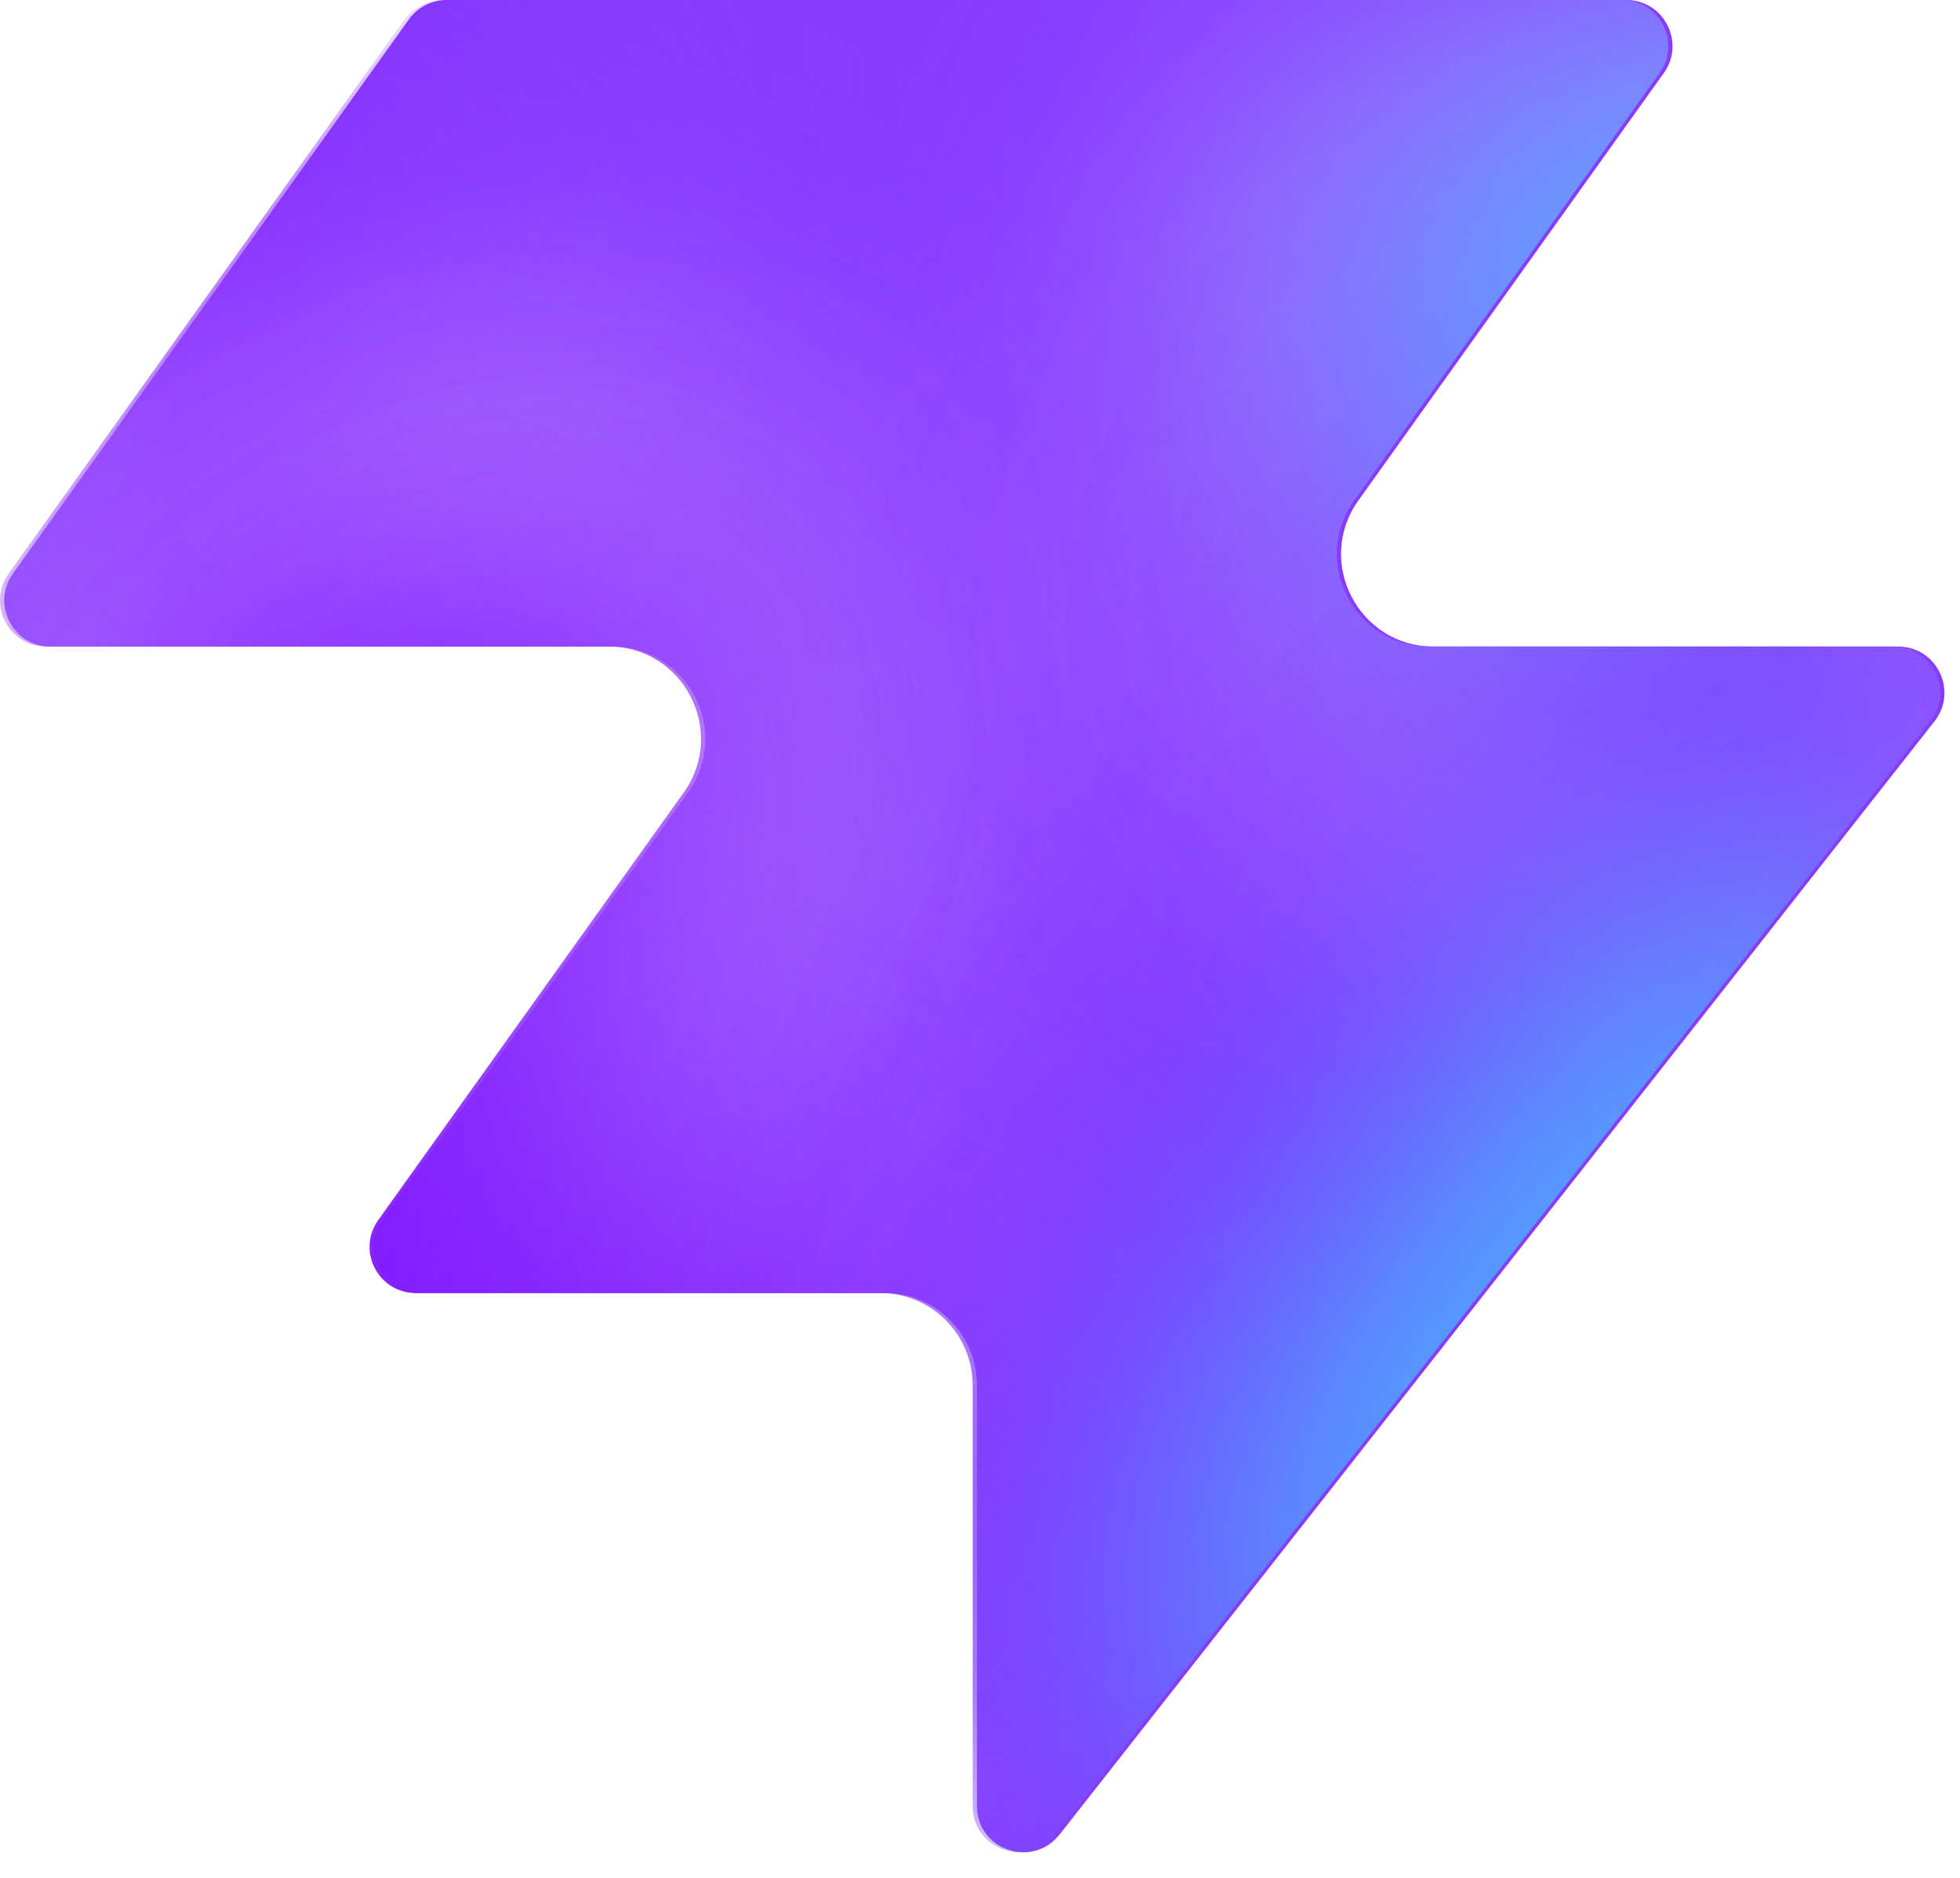
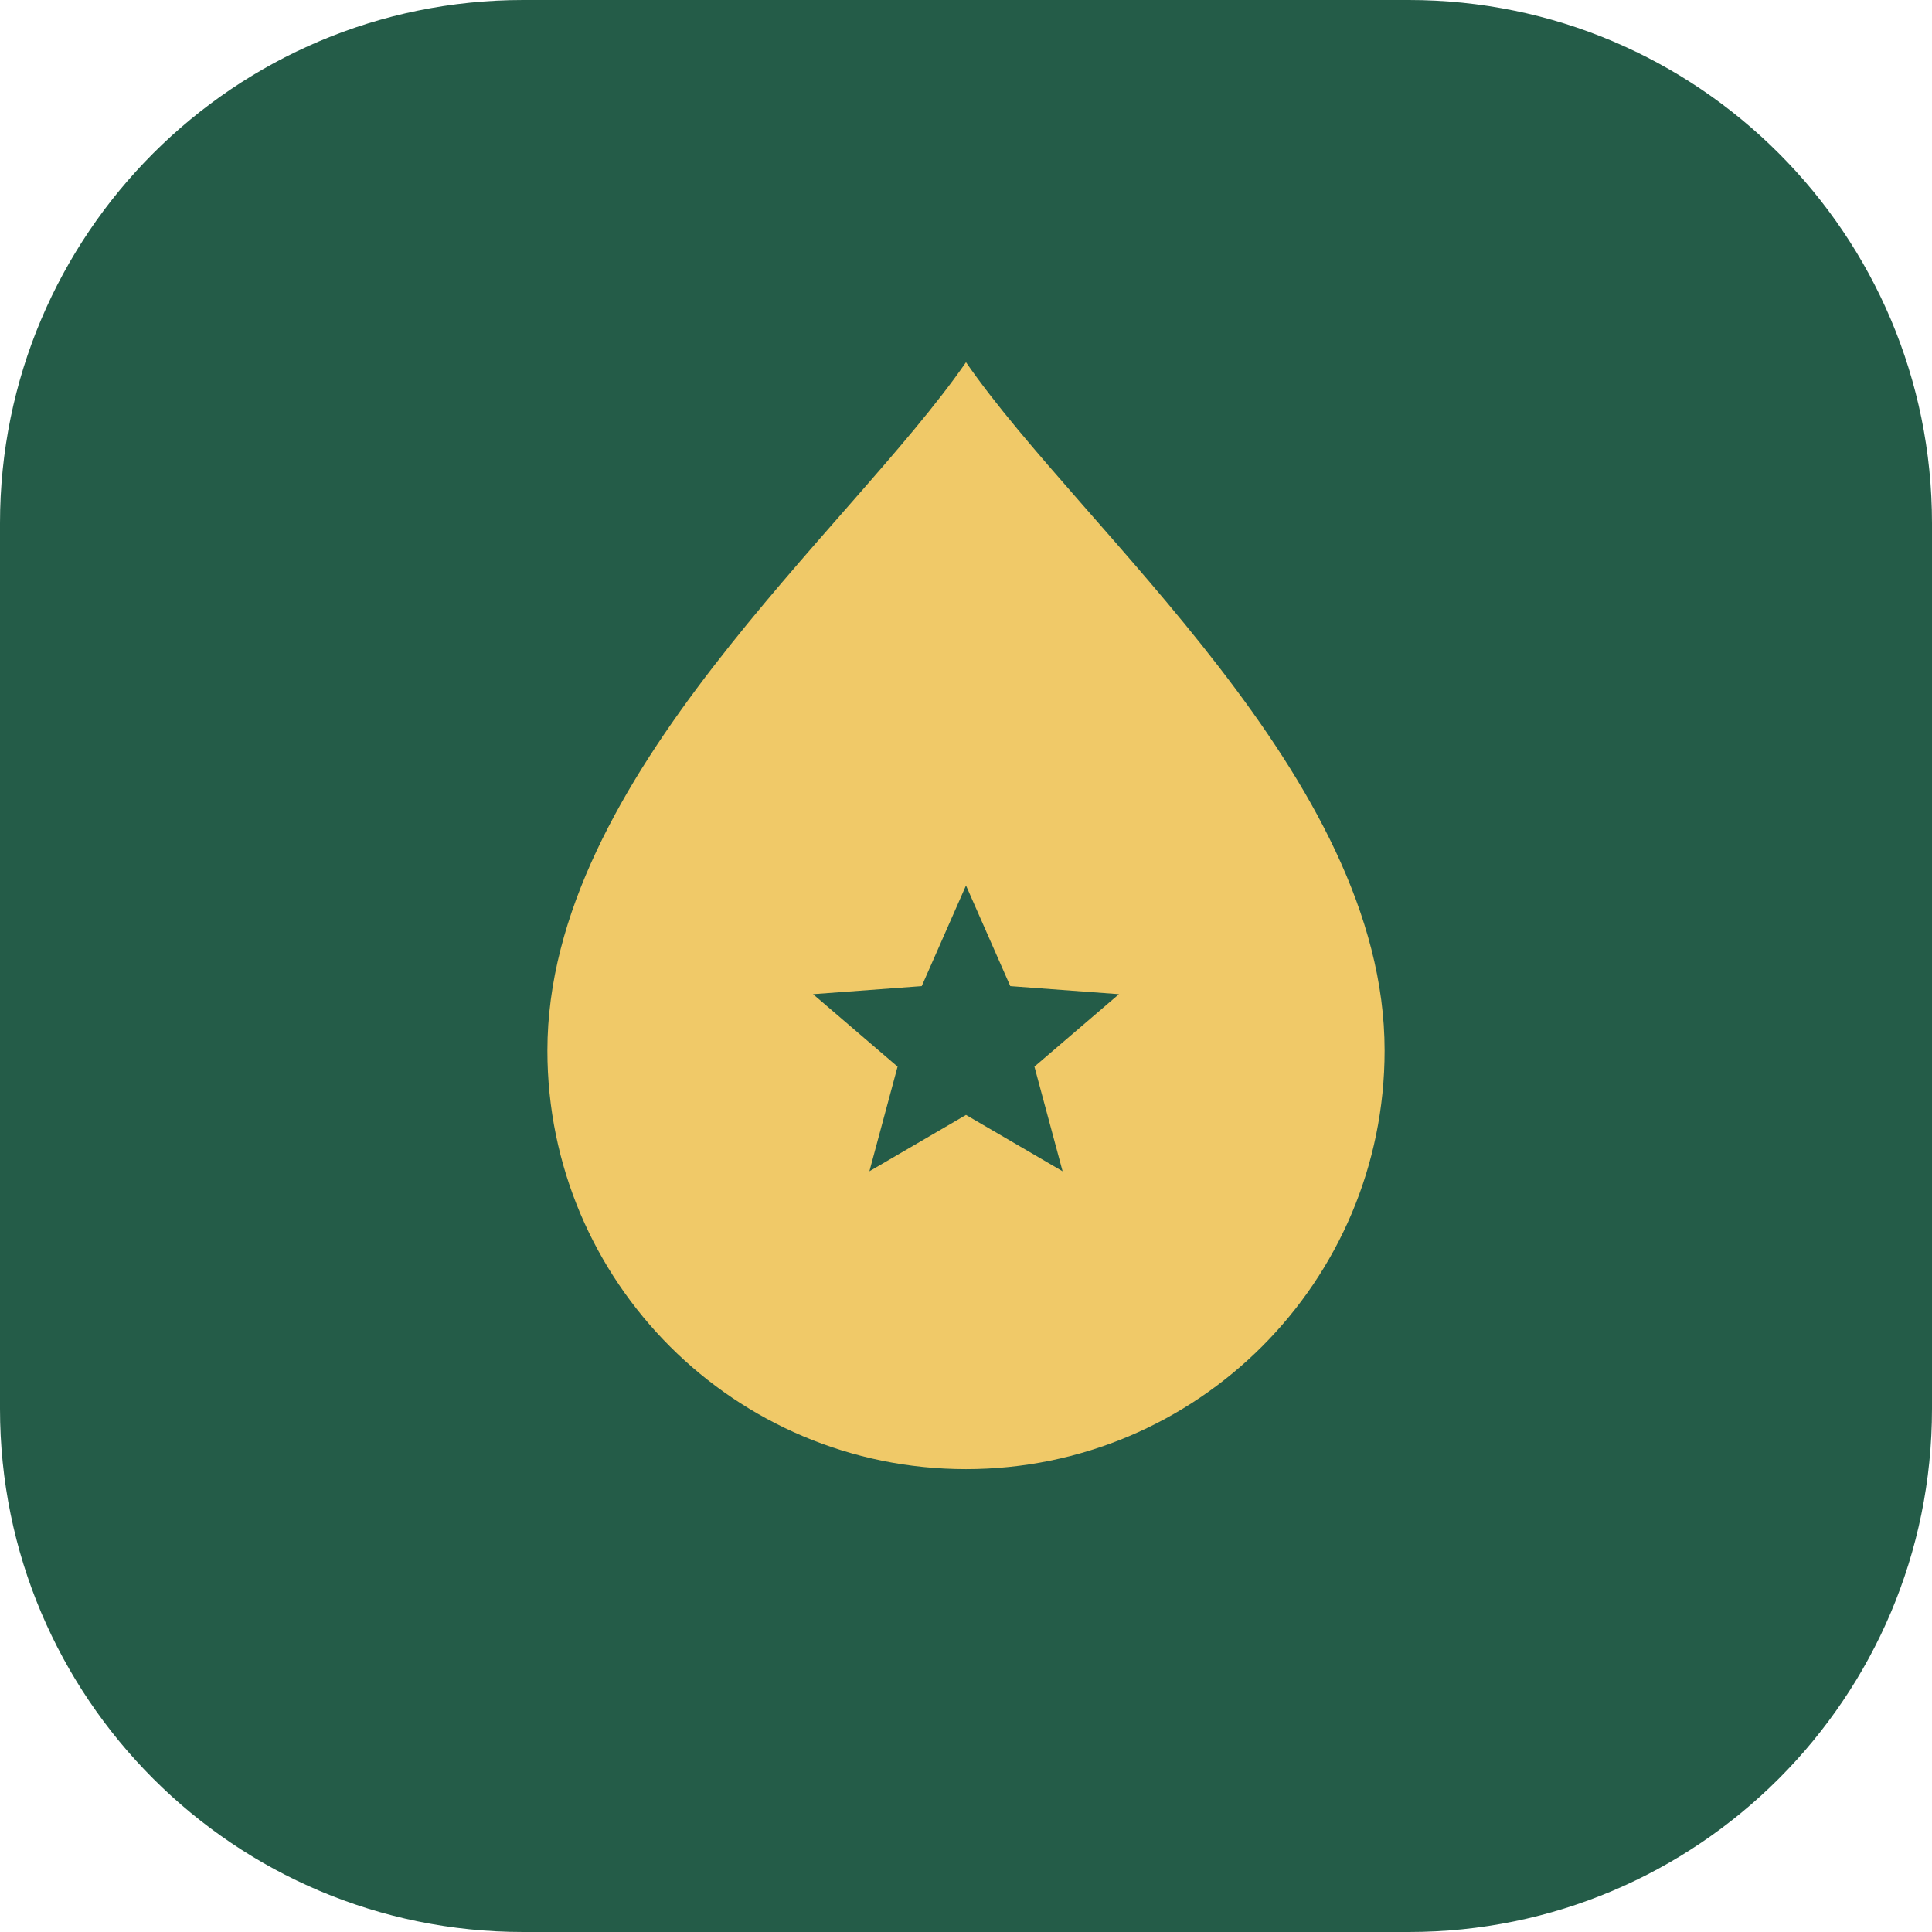
- <svg xmlns="http://www.w3.org/2000/svg" width="48" height="46" fill="none" viewBox="0 0 48 46">
-   <path fill="#863bff" d="M25.946 44.938c-.664.845-2.021.375-2.021-.698V33.937a2.26 2.26 0 0 0-2.262-2.262H10.287c-.92 0-1.456-1.04-.92-1.788l7.48-10.471c1.07-1.497 0-3.578-1.842-3.578H1.237c-.92 0-1.456-1.04-.92-1.788L10.013.474c.214-.297.556-.474.92-.474h28.894c.92 0 1.456 1.04.92 1.788l-7.48 10.471c-1.07 1.498 0 3.579 1.842 3.579h11.377c.943 0 1.473 1.088.89 1.83L25.947 44.94z" style="fill:#863bff;fill:color(display-p3 .525 .23 1);fill-opacity:1" />
-   <mask id="a" width="48" height="46" x="0" y="0" maskUnits="userSpaceOnUse" style="mask-type:alpha">
-     <path fill="#000" d="M25.842 44.938c-.664.844-2.021.375-2.021-.698V33.937a2.26 2.26 0 0 0-2.262-2.262H10.183c-.92 0-1.456-1.04-.92-1.788l7.48-10.471c1.07-1.498 0-3.579-1.842-3.579H1.133c-.92 0-1.456-1.04-.92-1.787L9.91.473c.214-.297.556-.474.92-.474h28.894c.92 0 1.456 1.04.92 1.788l-7.48 10.471c-1.07 1.498 0 3.578 1.842 3.578h11.377c.943 0 1.473 1.088.89 1.832L25.843 44.94z" style="fill:#000;fill-opacity:1" />
-   </mask>
-   <g mask="url(#a)">
-     <g filter="url(#b)">
-       <ellipse cx="5.508" cy="14.704" fill="#ede6ff" rx="5.508" ry="14.704" style="fill:#ede6ff;fill:color(display-p3 .927 .903 1);fill-opacity:1" transform="matrix(.00324 1 1 -.00324 -4.47 31.516)" />
-     </g>
-     <g filter="url(#c)">
-       <ellipse cx="10.399" cy="29.851" fill="#ede6ff" rx="10.399" ry="29.851" style="fill:#ede6ff;fill:color(display-p3 .927 .903 1);fill-opacity:1" transform="matrix(.00324 1 1 -.00324 -39.328 7.883)" />
-     </g>
-     <g filter="url(#d)">
-       <ellipse cx="5.508" cy="30.487" fill="#7e14ff" rx="5.508" ry="30.487" style="fill:#7e14ff;fill:color(display-p3 .492 .077 1);fill-opacity:1" transform="rotate(89.814 -25.913 -14.639)scale(1 -1)" />
-     </g>
-     <g filter="url(#e)">
-       <ellipse cx="5.508" cy="30.599" fill="#7e14ff" rx="5.508" ry="30.599" style="fill:#7e14ff;fill:color(display-p3 .492 .077 1);fill-opacity:1" transform="rotate(89.814 -32.644 -3.334)scale(1 -1)" />
-     </g>
-     <g filter="url(#f)">
-       <ellipse cx="5.508" cy="30.599" fill="#7e14ff" rx="5.508" ry="30.599" style="fill:#7e14ff;fill:color(display-p3 .492 .077 1);fill-opacity:1" transform="matrix(.00324 1 1 -.00324 -34.34 30.47)" />
-     </g>
-     <g filter="url(#g)">
-       <ellipse cx="14.072" cy="22.078" fill="#ede6ff" rx="14.072" ry="22.078" style="fill:#ede6ff;fill:color(display-p3 .927 .903 1);fill-opacity:1" transform="rotate(93.35 24.506 48.493)scale(-1 1)" />
-     </g>
-     <g filter="url(#h)">
-       <ellipse cx="3.47" cy="21.501" fill="#7e14ff" rx="3.47" ry="21.501" style="fill:#7e14ff;fill:color(display-p3 .492 .077 1);fill-opacity:1" transform="rotate(89.009 28.708 47.59)scale(-1 1)" />
-     </g>
-     <g filter="url(#i)">
-       <ellipse cx="3.47" cy="21.501" fill="#7e14ff" rx="3.47" ry="21.501" style="fill:#7e14ff;fill:color(display-p3 .492 .077 1);fill-opacity:1" transform="rotate(89.009 28.708 47.59)scale(-1 1)" />
-     </g>
-     <g filter="url(#j)">
-       <ellipse cx=".387" cy="8.972" fill="#7e14ff" rx="4.407" ry="29.108" style="fill:#7e14ff;fill:color(display-p3 .492 .077 1);fill-opacity:1" transform="rotate(39.51 .387 8.972)" />
-     </g>
-     <g filter="url(#k)">
-       <ellipse cx="47.523" cy="-6.092" fill="#7e14ff" rx="4.407" ry="29.108" style="fill:#7e14ff;fill:color(display-p3 .492 .077 1);fill-opacity:1" transform="rotate(37.892 47.523 -6.092)" />
-     </g>
-     <g filter="url(#l)">
-       <ellipse cx="41.412" cy="6.333" fill="#47bfff" rx="5.971" ry="9.665" style="fill:#47bfff;fill:color(display-p3 .28 .748 1);fill-opacity:1" transform="rotate(37.892 41.412 6.333)" />
-     </g>
-     <g filter="url(#m)">
-       <ellipse cx="-1.879" cy="38.332" fill="#7e14ff" rx="4.407" ry="29.108" style="fill:#7e14ff;fill:color(display-p3 .492 .077 1);fill-opacity:1" transform="rotate(37.892 -1.88 38.332)" />
-     </g>
-     <g filter="url(#n)">
-       <ellipse cx="-1.879" cy="38.332" fill="#7e14ff" rx="4.407" ry="29.108" style="fill:#7e14ff;fill:color(display-p3 .492 .077 1);fill-opacity:1" transform="rotate(37.892 -1.88 38.332)" />
-     </g>
-     <g filter="url(#o)">
-       <ellipse cx="35.651" cy="29.907" fill="#7e14ff" rx="4.407" ry="29.108" style="fill:#7e14ff;fill:color(display-p3 .492 .077 1);fill-opacity:1" transform="rotate(37.892 35.651 29.907)" />
-     </g>
-     <g filter="url(#p)">
-       <ellipse cx="38.418" cy="32.4" fill="#47bfff" rx="5.971" ry="15.297" style="fill:#47bfff;fill:color(display-p3 .28 .748 1);fill-opacity:1" transform="rotate(37.892 38.418 32.4)" />
-     </g>
-   </g>
-   <defs>
-     <filter id="b" width="60.045" height="41.654" x="-19.77" y="16.149" color-interpolation-filters="sRGB" filterUnits="userSpaceOnUse">
-       <feFlood flood-opacity="0" result="BackgroundImageFix" />
-       <feBlend in="SourceGraphic" in2="BackgroundImageFix" result="shape" />
-       <feGaussianBlur result="effect1_foregroundBlur_2002_17158" stdDeviation="7.659" />
-     </filter>
-     <filter id="c" width="90.34" height="51.437" x="-54.613" y="-7.533" color-interpolation-filters="sRGB" filterUnits="userSpaceOnUse">
-       <feFlood flood-opacity="0" result="BackgroundImageFix" />
-       <feBlend in="SourceGraphic" in2="BackgroundImageFix" result="shape" />
-       <feGaussianBlur result="effect1_foregroundBlur_2002_17158" stdDeviation="7.659" />
-     </filter>
-     <filter id="d" width="79.355" height="29.4" x="-49.64" y="2.03" color-interpolation-filters="sRGB" filterUnits="userSpaceOnUse">
-       <feFlood flood-opacity="0" result="BackgroundImageFix" />
-       <feBlend in="SourceGraphic" in2="BackgroundImageFix" result="shape" />
-       <feGaussianBlur result="effect1_foregroundBlur_2002_17158" stdDeviation="4.596" />
-     </filter>
-     <filter id="e" width="79.579" height="29.4" x="-45.045" y="20.029" color-interpolation-filters="sRGB" filterUnits="userSpaceOnUse">
-       <feFlood flood-opacity="0" result="BackgroundImageFix" />
-       <feBlend in="SourceGraphic" in2="BackgroundImageFix" result="shape" />
-       <feGaussianBlur result="effect1_foregroundBlur_2002_17158" stdDeviation="4.596" />
-     </filter>
-     <filter id="f" width="79.579" height="29.4" x="-43.513" y="21.178" color-interpolation-filters="sRGB" filterUnits="userSpaceOnUse">
-       <feFlood flood-opacity="0" result="BackgroundImageFix" />
-       <feBlend in="SourceGraphic" in2="BackgroundImageFix" result="shape" />
-       <feGaussianBlur result="effect1_foregroundBlur_2002_17158" stdDeviation="4.596" />
-     </filter>
-     <filter id="g" width="74.749" height="58.852" x="15.756" y="-17.901" color-interpolation-filters="sRGB" filterUnits="userSpaceOnUse">
-       <feFlood flood-opacity="0" result="BackgroundImageFix" />
-       <feBlend in="SourceGraphic" in2="BackgroundImageFix" result="shape" />
-       <feGaussianBlur result="effect1_foregroundBlur_2002_17158" stdDeviation="7.659" />
-     </filter>
-     <filter id="h" width="61.377" height="25.362" x="23.548" y="2.284" color-interpolation-filters="sRGB" filterUnits="userSpaceOnUse">
-       <feFlood flood-opacity="0" result="BackgroundImageFix" />
-       <feBlend in="SourceGraphic" in2="BackgroundImageFix" result="shape" />
-       <feGaussianBlur result="effect1_foregroundBlur_2002_17158" stdDeviation="4.596" />
-     </filter>
-     <filter id="i" width="61.377" height="25.362" x="23.548" y="2.284" color-interpolation-filters="sRGB" filterUnits="userSpaceOnUse">
-       <feFlood flood-opacity="0" result="BackgroundImageFix" />
-       <feBlend in="SourceGraphic" in2="BackgroundImageFix" result="shape" />
-       <feGaussianBlur result="effect1_foregroundBlur_2002_17158" stdDeviation="4.596" />
-     </filter>
-     <filter id="j" width="56.045" height="63.649" x="-27.636" y="-22.853" color-interpolation-filters="sRGB" filterUnits="userSpaceOnUse">
-       <feFlood flood-opacity="0" result="BackgroundImageFix" />
-       <feBlend in="SourceGraphic" in2="BackgroundImageFix" result="shape" />
-       <feGaussianBlur result="effect1_foregroundBlur_2002_17158" stdDeviation="4.596" />
-     </filter>
-     <filter id="k" width="54.814" height="64.646" x="20.116" y="-38.415" color-interpolation-filters="sRGB" filterUnits="userSpaceOnUse">
-       <feFlood flood-opacity="0" result="BackgroundImageFix" />
-       <feBlend in="SourceGraphic" in2="BackgroundImageFix" result="shape" />
-       <feGaussianBlur result="effect1_foregroundBlur_2002_17158" stdDeviation="4.596" />
-     </filter>
-     <filter id="l" width="33.541" height="35.313" x="24.641" y="-11.323" color-interpolation-filters="sRGB" filterUnits="userSpaceOnUse">
-       <feFlood flood-opacity="0" result="BackgroundImageFix" />
-       <feBlend in="SourceGraphic" in2="BackgroundImageFix" result="shape" />
-       <feGaussianBlur result="effect1_foregroundBlur_2002_17158" stdDeviation="4.596" />
-     </filter>
-     <filter id="m" width="54.814" height="64.646" x="-29.286" y="6.009" color-interpolation-filters="sRGB" filterUnits="userSpaceOnUse">
-       <feFlood flood-opacity="0" result="BackgroundImageFix" />
-       <feBlend in="SourceGraphic" in2="BackgroundImageFix" result="shape" />
-       <feGaussianBlur result="effect1_foregroundBlur_2002_17158" stdDeviation="4.596" />
-     </filter>
-     <filter id="n" width="54.814" height="64.646" x="-29.286" y="6.009" color-interpolation-filters="sRGB" filterUnits="userSpaceOnUse">
-       <feFlood flood-opacity="0" result="BackgroundImageFix" />
-       <feBlend in="SourceGraphic" in2="BackgroundImageFix" result="shape" />
-       <feGaussianBlur result="effect1_foregroundBlur_2002_17158" stdDeviation="4.596" />
-     </filter>
-     <filter id="o" width="54.814" height="64.646" x="8.244" y="-2.416" color-interpolation-filters="sRGB" filterUnits="userSpaceOnUse">
-       <feFlood flood-opacity="0" result="BackgroundImageFix" />
-       <feBlend in="SourceGraphic" in2="BackgroundImageFix" result="shape" />
-       <feGaussianBlur result="effect1_foregroundBlur_2002_17158" stdDeviation="4.596" />
-     </filter>
-     <filter id="p" width="39.409" height="43.623" x="18.713" y="10.588" color-interpolation-filters="sRGB" filterUnits="userSpaceOnUse">
-       <feFlood flood-opacity="0" result="BackgroundImageFix" />
-       <feBlend in="SourceGraphic" in2="BackgroundImageFix" result="shape" />
-       <feGaussianBlur result="effect1_foregroundBlur_2002_17158" stdDeviation="4.596" />
-     </filter>
-   </defs>
+ <svg xmlns="http://www.w3.org/2000/svg" viewBox="0 0 48 48">
+   <rect width="48" height="48" rx="13" fill="#245c48" />
+   <path d="M24 9c-2.9 4.2-10.4 10.3-10.4 17.1a10.4 10.4 0 0 0 20.8 0C34.4 19.3 26.9 13.2 24 9Z" fill="#f0c968" />
+   <path d="m24 22 1.1 2.5 2.7.2-2.1 1.8.7 2.6-2.4-1.4-2.4 1.4.7-2.6-2.1-1.8 2.7-.2L24 22Z" fill="#245c48" />
</svg>
